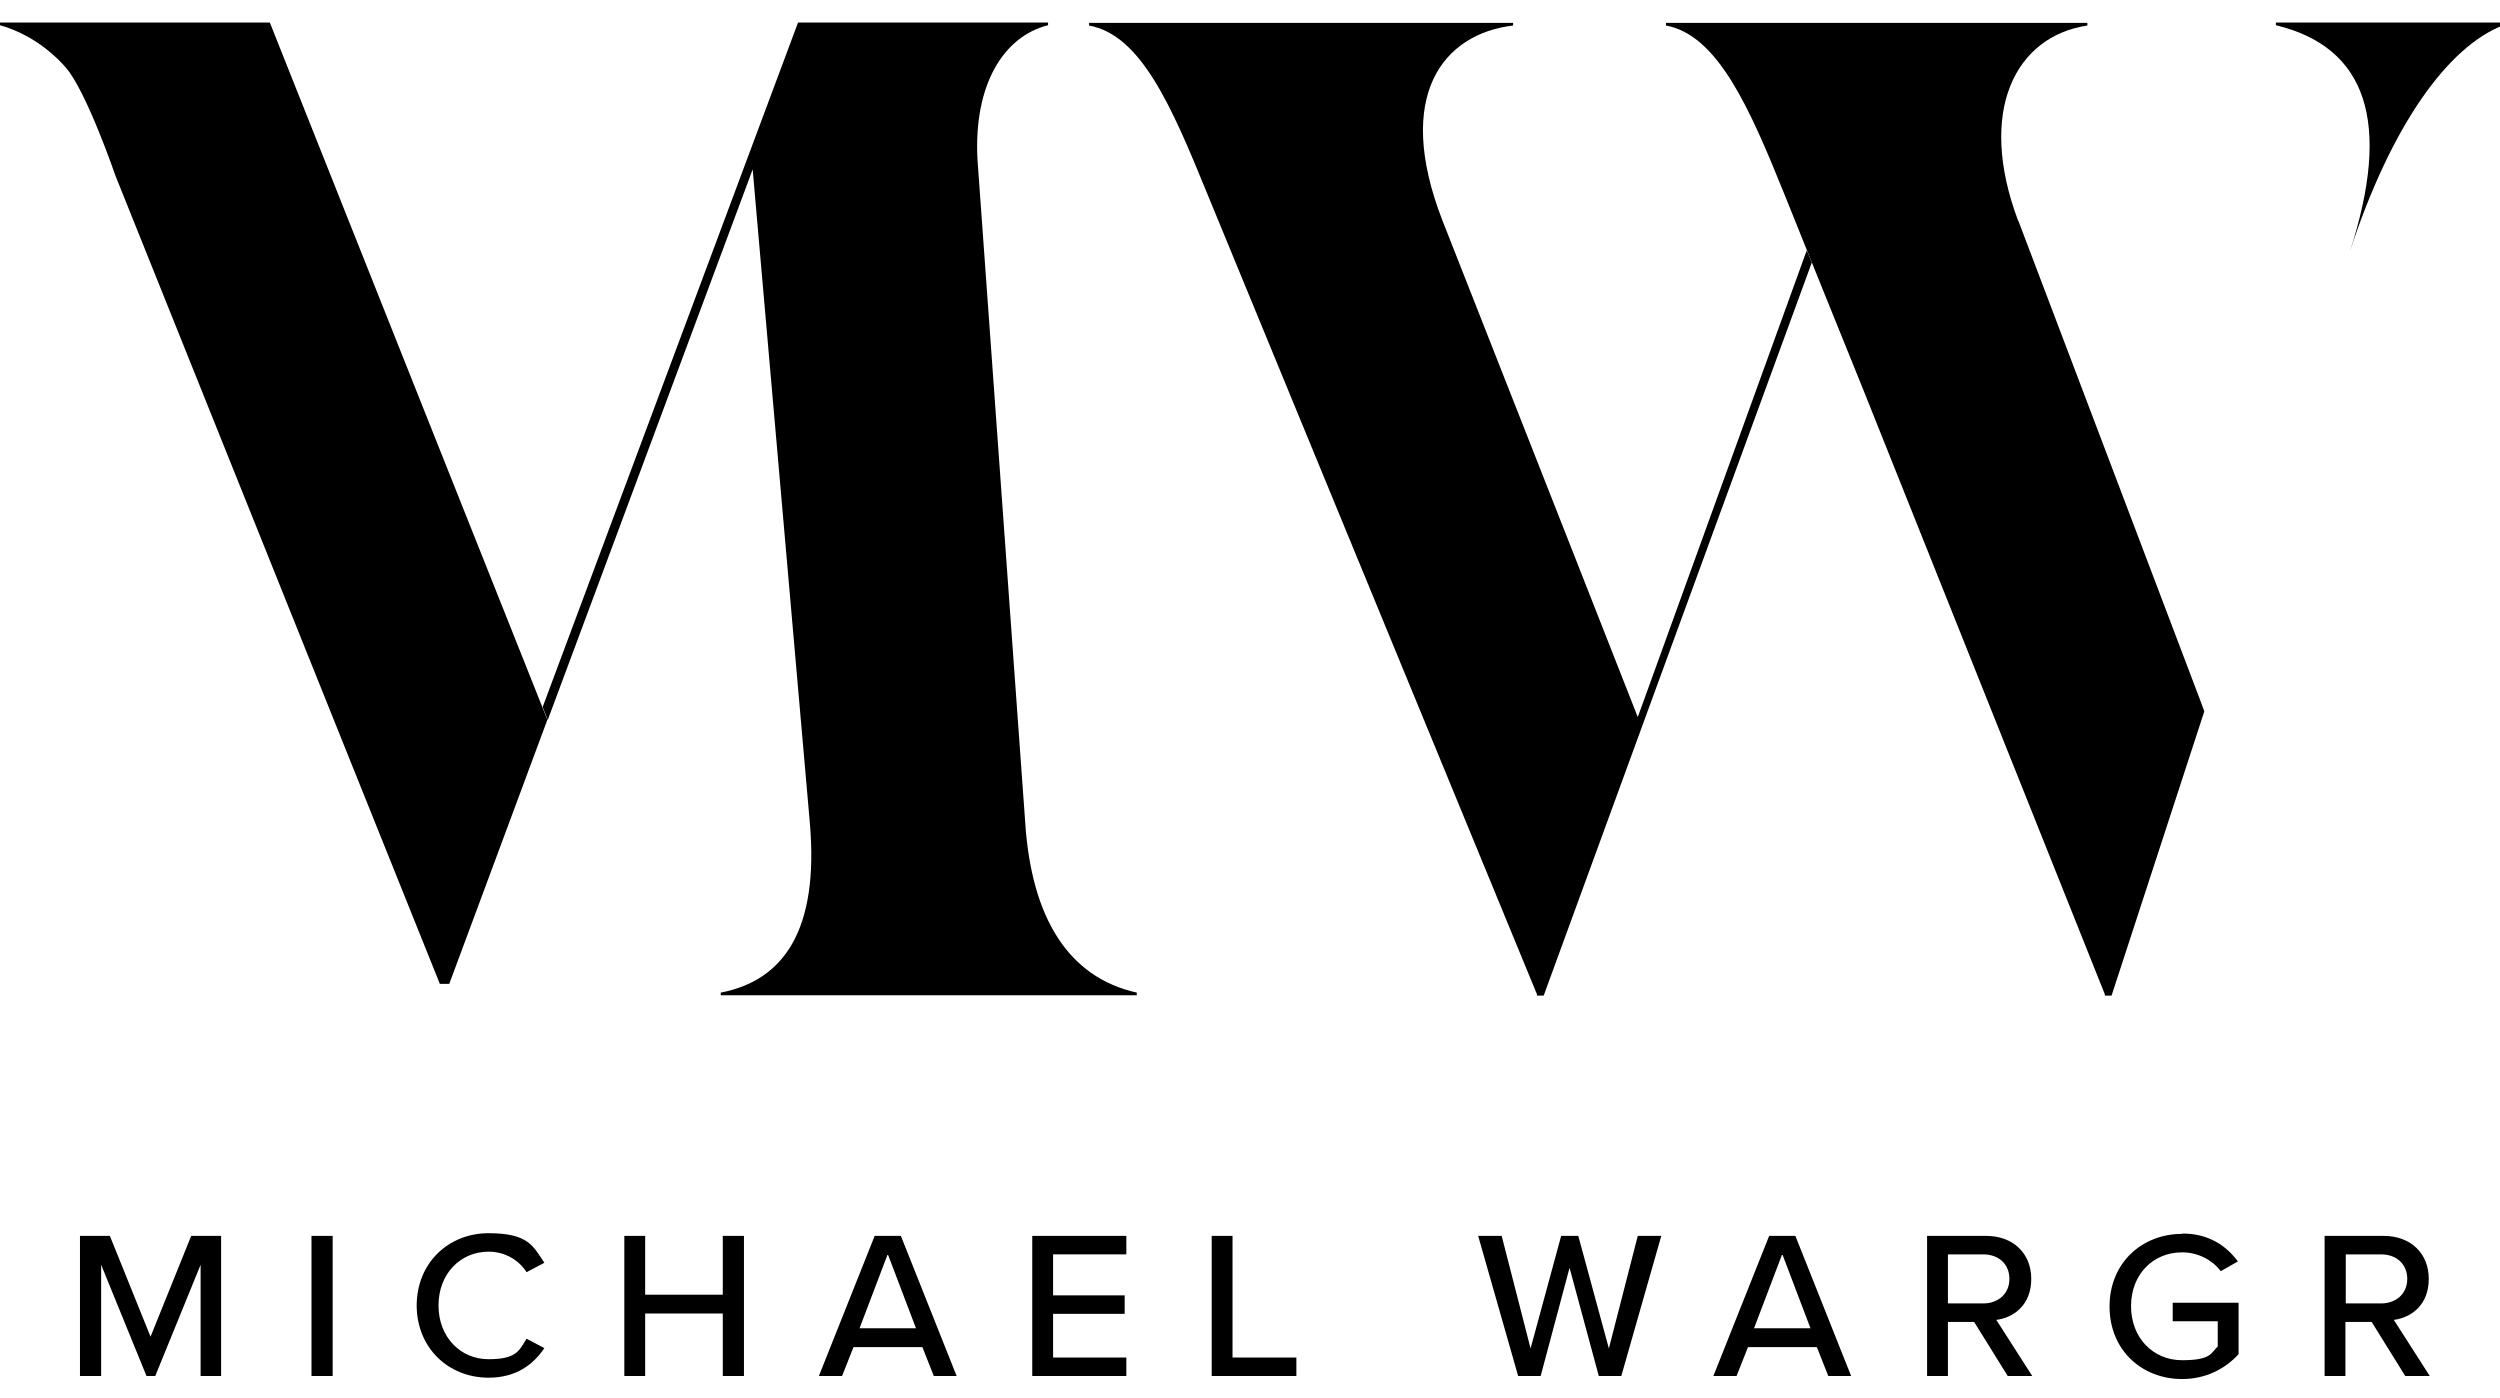
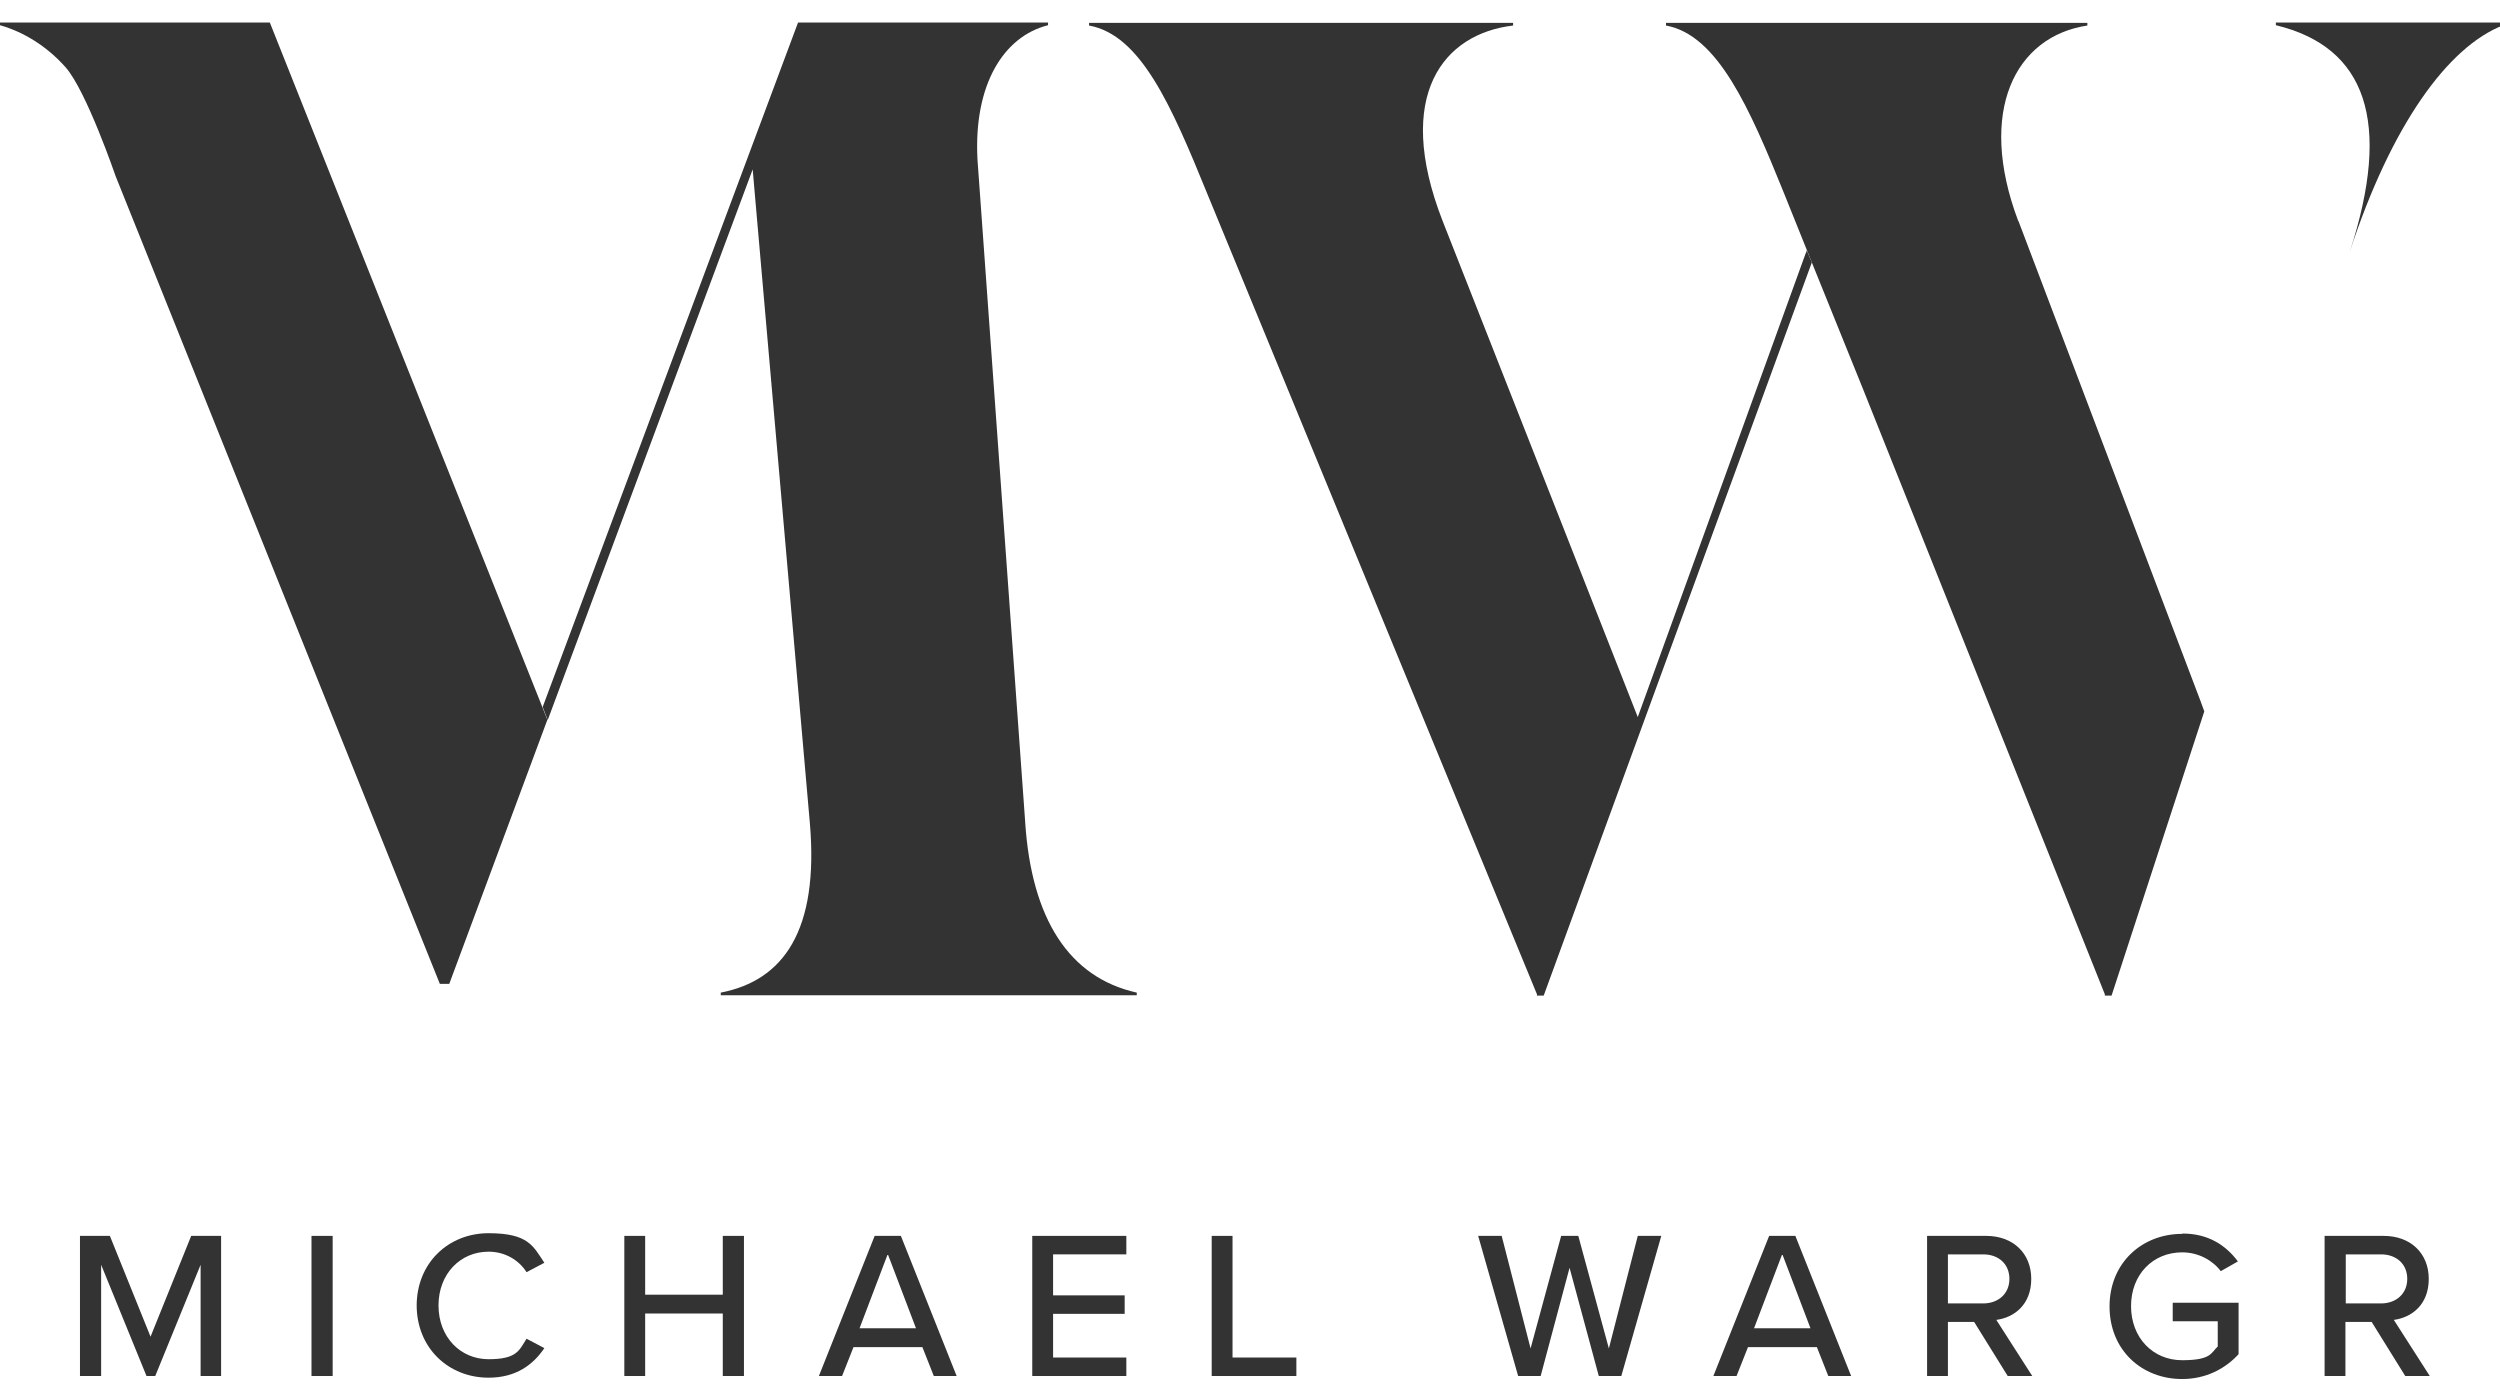
<svg xmlns="http://www.w3.org/2000/svg" id="Layer_1" version="1.1" viewBox="0 0 744 416">
+   <defs>
+     <style>
+       .st0 {
+         fill: #333;
+       }
+     </style>
+   </defs>
  <g id="Layer_11">
    <g>
-       <path d="M59.7,409.5v-33.1l-13.5,33.1h-2.6l-13.5-33.1v33.1h-6.3v-41.7h8.9l12.1,30,12.1-30h8.9v41.7h-6.2,0Z" />
-       <path d="M92.7,409.5v-41.7h6.3v41.7h-6.3Z" />
-       <path d="M124,388.6c0-12.8,9.5-21.6,21.4-21.6s13.3,3.9,16.6,8.8l-5.3,2.8c-2.2-3.5-6.3-6.1-11.3-6.1-8.4,0-14.9,6.6-14.9,16s6.5,16,14.9,16,9.1-2.6,11.3-6.1l5.3,2.8c-3.3,4.9-8.4,8.8-16.6,8.8-11.9,0-21.4-8.8-21.4-21.6h0v.2h0Z" />
-       <path d="M215.1,409.5v-18.6h-23.1v18.6h-6.2v-41.7h6.2v17.5h23.1v-17.5h6.3v41.7h-6.3Z" />
-       <path d="M277.9,409.5l-3.4-8.6h-20.5l-3.4,8.6h-6.9l16.6-41.7h7.8l16.6,41.7h-6.9,0ZM264.2,373.2l-8.4,22.1h16.8l-8.4-22.1Z" />
-       <path d="M307.2,409.5v-41.7h28v5.5h-21.8v12.2h21.3v5.5h-21.3v13h21.8v5.5h-28Z" />
-       <path d="M360.6,409.5v-41.7h6.2v36.2h19v5.5h-25.2Z" />
-       <path d="M475.8,409.5l-8.7-32.2-8.6,32.2h-6.7l-11.9-41.7h7l8.6,33.5,9.1-33.5h5.1l9.1,33.5,8.6-33.5h7l-11.9,41.7h-6.7Z" />
-       <path d="M544.1,409.5l-3.4-8.6h-20.5l-3.4,8.6h-6.9l16.6-41.7h7.8l16.6,41.7h-6.9.1ZM530.4,373.2l-8.4,22.1h16.8l-8.4-22.1h0Z" />
-       <path d="M597.5,409.5l-10-16.1h-7.8v16.1h-6.2v-41.7h17.6c7.9,0,13.4,5.1,13.4,12.8s-5.1,11.5-10.4,12.2l10.7,16.7h-7.3ZM590.2,373.3h-10.5v14.6h10.5c4.5,0,7.8-2.9,7.8-7.3s-3.2-7.3-7.8-7.3h0Z" />
-       <path d="M649.5,367.1c7.8,0,13,3.6,16.5,8.3l-5.1,2.9c-2.4-3.2-6.6-5.6-11.5-5.6-8.7,0-15.2,6.6-15.2,16s6.5,16.1,15.2,16.1,8.6-2.2,10.6-4.1v-7.5h-13.4v-5.5h19.6v15.3c-4,4.4-9.8,7.4-16.8,7.4-12,0-21.6-8.6-21.6-21.6s9.7-21.6,21.6-21.6h.1Z" />
-       <path d="M715.8,409.5l-10-16.1h-7.8v16.1h-6.2v-41.7h17.6c7.9,0,13.4,5.1,13.4,12.8s-5.1,11.5-10.4,12.2l10.7,16.7h-7.3ZM708.6,373.3h-10.5v14.6h10.5c4.5,0,7.8-2.9,7.8-7.3s-3.2-7.3-7.8-7.3h0Z" />
+       <path class="st0" d="M59.7,409.5v-33.1l-13.5,33.1h-2.6l-13.5-33.1v33.1h-6.3v-41.7h8.9l12.1,30,12.1-30h8.9v41.7h-6.2,0Z" />
+       <path class="st0" d="M92.7,409.5v-41.7h6.3v41.7h-6.3Z" />
+       <path class="st0" d="M124,388.6c0-12.8,9.5-21.6,21.4-21.6s13.3,3.9,16.6,8.8l-5.3,2.8c-2.2-3.5-6.3-6.1-11.3-6.1-8.4,0-14.9,6.6-14.9,16s6.5,16,14.9,16,9.1-2.6,11.3-6.1l5.3,2.8c-3.3,4.9-8.4,8.8-16.6,8.8-11.9,0-21.4-8.8-21.4-21.6h0v.2h0Z" />
+       <path class="st0" d="M215.1,409.5v-18.6h-23.1v18.6h-6.2v-41.7h6.2v17.5h23.1v-17.5h6.3v41.7h-6.3Z" />
+       <path class="st0" d="M277.9,409.5l-3.4-8.6h-20.5l-3.4,8.6h-6.9l16.6-41.7h7.8l16.6,41.7h-6.9,0ZM264.2,373.2l-8.4,22.1h16.8l-8.4-22.1Z" />
+       <path class="st0" d="M307.2,409.5v-41.7h28v5.5h-21.8v12.2h21.3v5.5h-21.3v13h21.8v5.5h-28Z" />
+       <path class="st0" d="M360.6,409.5v-41.7h6.2v36.2h19v5.5h-25.2Z" />
+       <path class="st0" d="M475.8,409.5l-8.7-32.2-8.6,32.2h-6.7l-11.9-41.7h7l8.6,33.5,9.1-33.5h5.1l9.1,33.5,8.6-33.5h7l-11.9,41.7h-6.7Z" />
+       <path class="st0" d="M544.1,409.5l-3.4-8.6h-20.5l-3.4,8.6h-6.9l16.6-41.7h7.8l16.6,41.7h-6.9.1ZM530.4,373.2l-8.4,22.1h16.8l-8.4-22.1h0Z" />
+       <path class="st0" d="M597.5,409.5l-10-16.1h-7.8v16.1h-6.2v-41.7h17.6c7.9,0,13.4,5.1,13.4,12.8s-5.1,11.5-10.4,12.2l10.7,16.7h-7.3ZM590.2,373.3h-10.5v14.6h10.5c4.5,0,7.8-2.9,7.8-7.3s-3.2-7.3-7.8-7.3h0Z" />
+       <path class="st0" d="M649.5,367.1c7.8,0,13,3.6,16.5,8.3l-5.1,2.9c-2.4-3.2-6.6-5.6-11.5-5.6-8.7,0-15.2,6.6-15.2,16s6.5,16.1,15.2,16.1,8.6-2.2,10.6-4.1v-7.5h-13.4v-5.5h19.6v15.3c-4,4.4-9.8,7.4-16.8,7.4-12,0-21.6-8.6-21.6-21.6s9.7-21.6,21.6-21.6h.1Z" />
+       <path class="st0" d="M715.8,409.5l-10-16.1h-7.8v16.1h-6.2v-41.7h17.6c7.9,0,13.4,5.1,13.4,12.8s-5.1,11.5-10.4,12.2l10.7,16.7h-7.3ZM708.6,373.3h-10.5v14.6h10.5c4.5,0,7.8-2.9,7.8-7.3s-3.2-7.3-7.8-7.3h0Z" />
    </g>
    <g>
-       <path d="M537.4,75.3l-50,138.1-21.5-54.7-36.6-93c-14.6-37.5.4-55.7,21-58.1v-.8h-126.2v.8c15.4,2.8,24.5,23.8,35.2,50.1l98.1,238.2v.4h2l29.2-79.9,50.6-138.3-1.5-3.6-.3.9h0Z" />
-       <path d="M677.3,6.7v.8c26.9,6.5,34.6,28.7,22,67.4,12.3-37.5,29.1-61,45.7-67.4v-.8h-67.7Z" />
-       <path d="M600.6,65.7c-12.3-32.7-.8-54.9,20.6-58.1v-.8h-125.4v.8c15.4,2.8,24.9,24.6,35.2,50.1l8.2,20.4,15.2,37.6,72,180.2v.4h2l27.6-84.6-1.1-3-54.2-142.9h0Z" />
-       <path d="M305.1,244.7l-14.2-197.2c-1.2-22.5,7.9-36.7,21-40v-.8h-74.4l-76,203.7,1.5,3.9,61-163.9h0l.7,8.1h0l16.3,186.3c2.8,32.2-7.9,47-26.5,50.6v.8h123.8v-.8c-20.2-4.5-31.3-22-33.2-50.6h0Z" />
-       <path d="M80.3,6.7H0v.8c7,2,13.9,6.2,19.5,12.5,6.2,7,14.9,32.4,14.9,32.4l67.7,168.7,28.8,71.7h2.8l29.2-78.6-33.3-83.6L80.3,6.7Z" />
+       <path class="st0" d="M537.4,75.3l-50,138.1-21.5-54.7-36.6-93c-14.6-37.5.4-55.7,21-58.1v-.8h-126.2v.8c15.4,2.8,24.5,23.8,35.2,50.1l98.1,238.2v.4h2l29.2-79.9,50.6-138.3-1.5-3.6-.3.9h0Z" />
+       <path class="st0" d="M677.3,6.7v.8c26.9,6.5,34.6,28.7,22,67.4,12.3-37.5,29.1-61,45.7-67.4v-.8h-67.7Z" />
+       <path class="st0" d="M600.6,65.7c-12.3-32.7-.8-54.9,20.6-58.1v-.8h-125.4v.8c15.4,2.8,24.9,24.6,35.2,50.1l8.2,20.4,15.2,37.6,72,180.2v.4h2l27.6-84.6-1.1-3-54.2-142.9h0Z" />
+       <path class="st0" d="M305.1,244.7l-14.2-197.2c-1.2-22.5,7.9-36.7,21-40v-.8h-74.4l-76,203.7,1.5,3.9,61-163.9h0l.7,8.1h0l16.3,186.3c2.8,32.2-7.9,47-26.5,50.6v.8h123.8v-.8c-20.2-4.5-31.3-22-33.2-50.6h0Z" />
+       <path class="st0" d="M80.3,6.7H0v.8c7,2,13.9,6.2,19.5,12.5,6.2,7,14.9,32.4,14.9,32.4l67.7,168.7,28.8,71.7h2.8l29.2-78.6-33.3-83.6L80.3,6.7Z" />
    </g>
  </g>
</svg>
